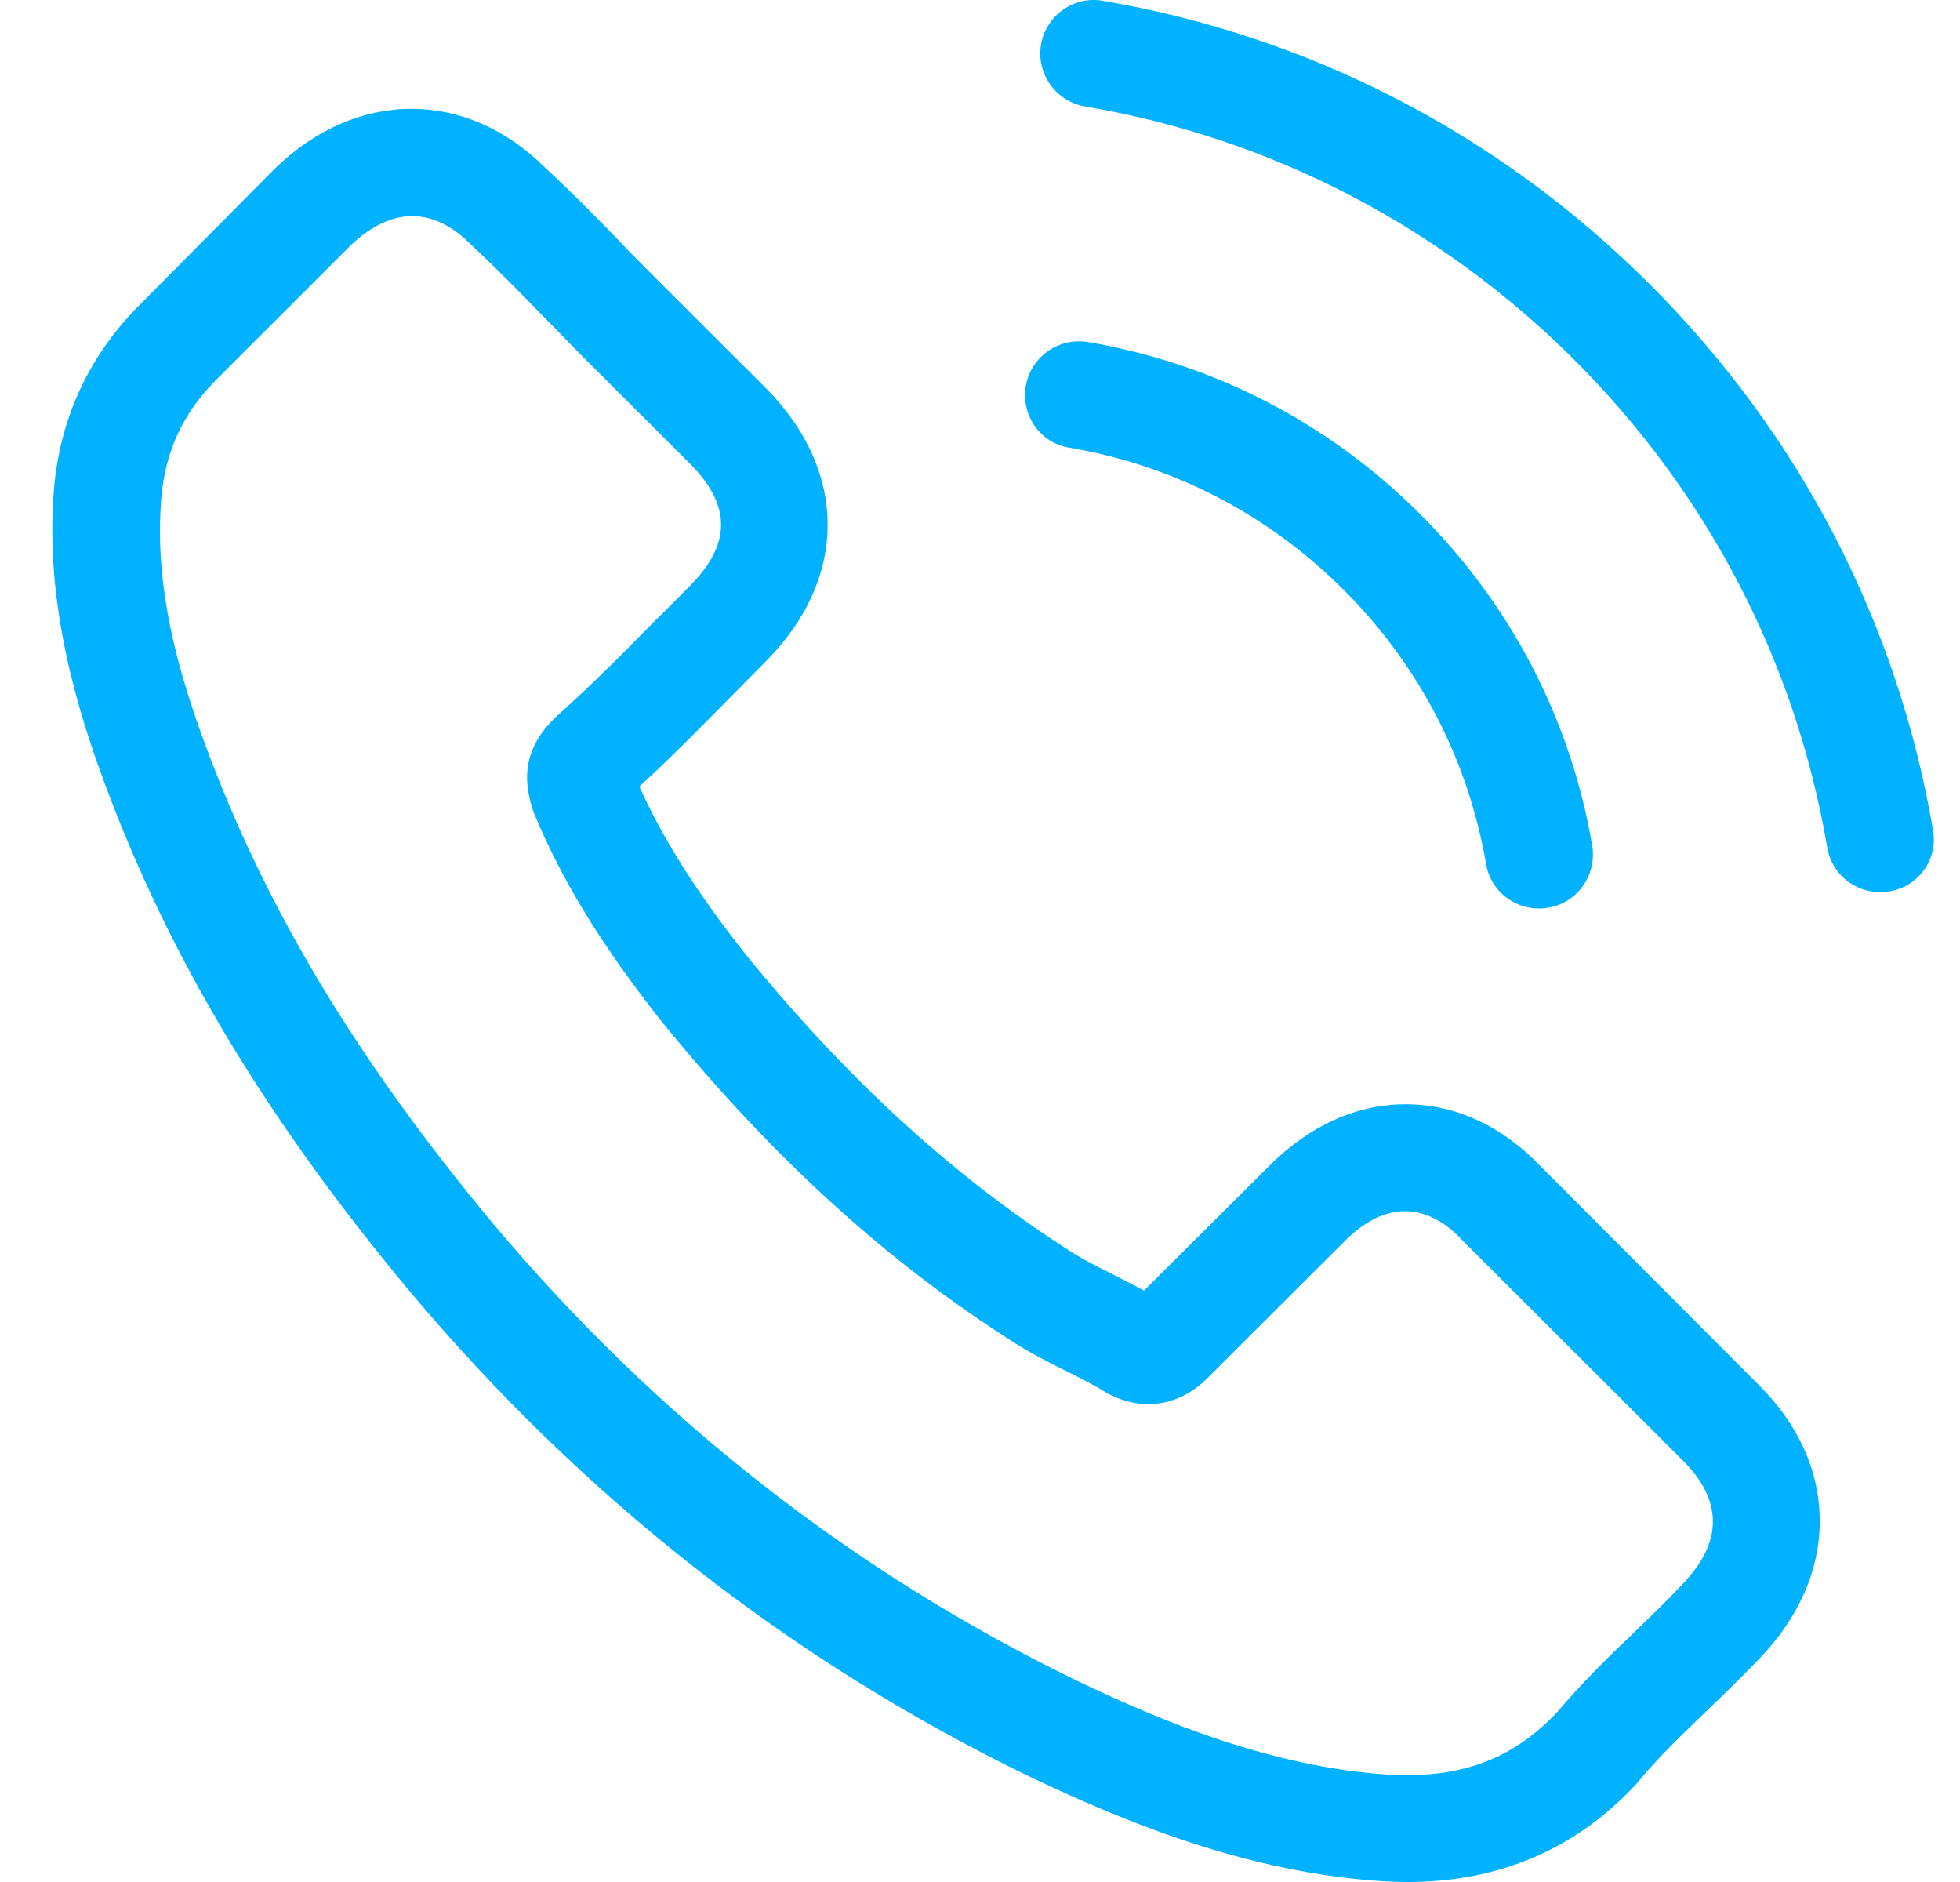
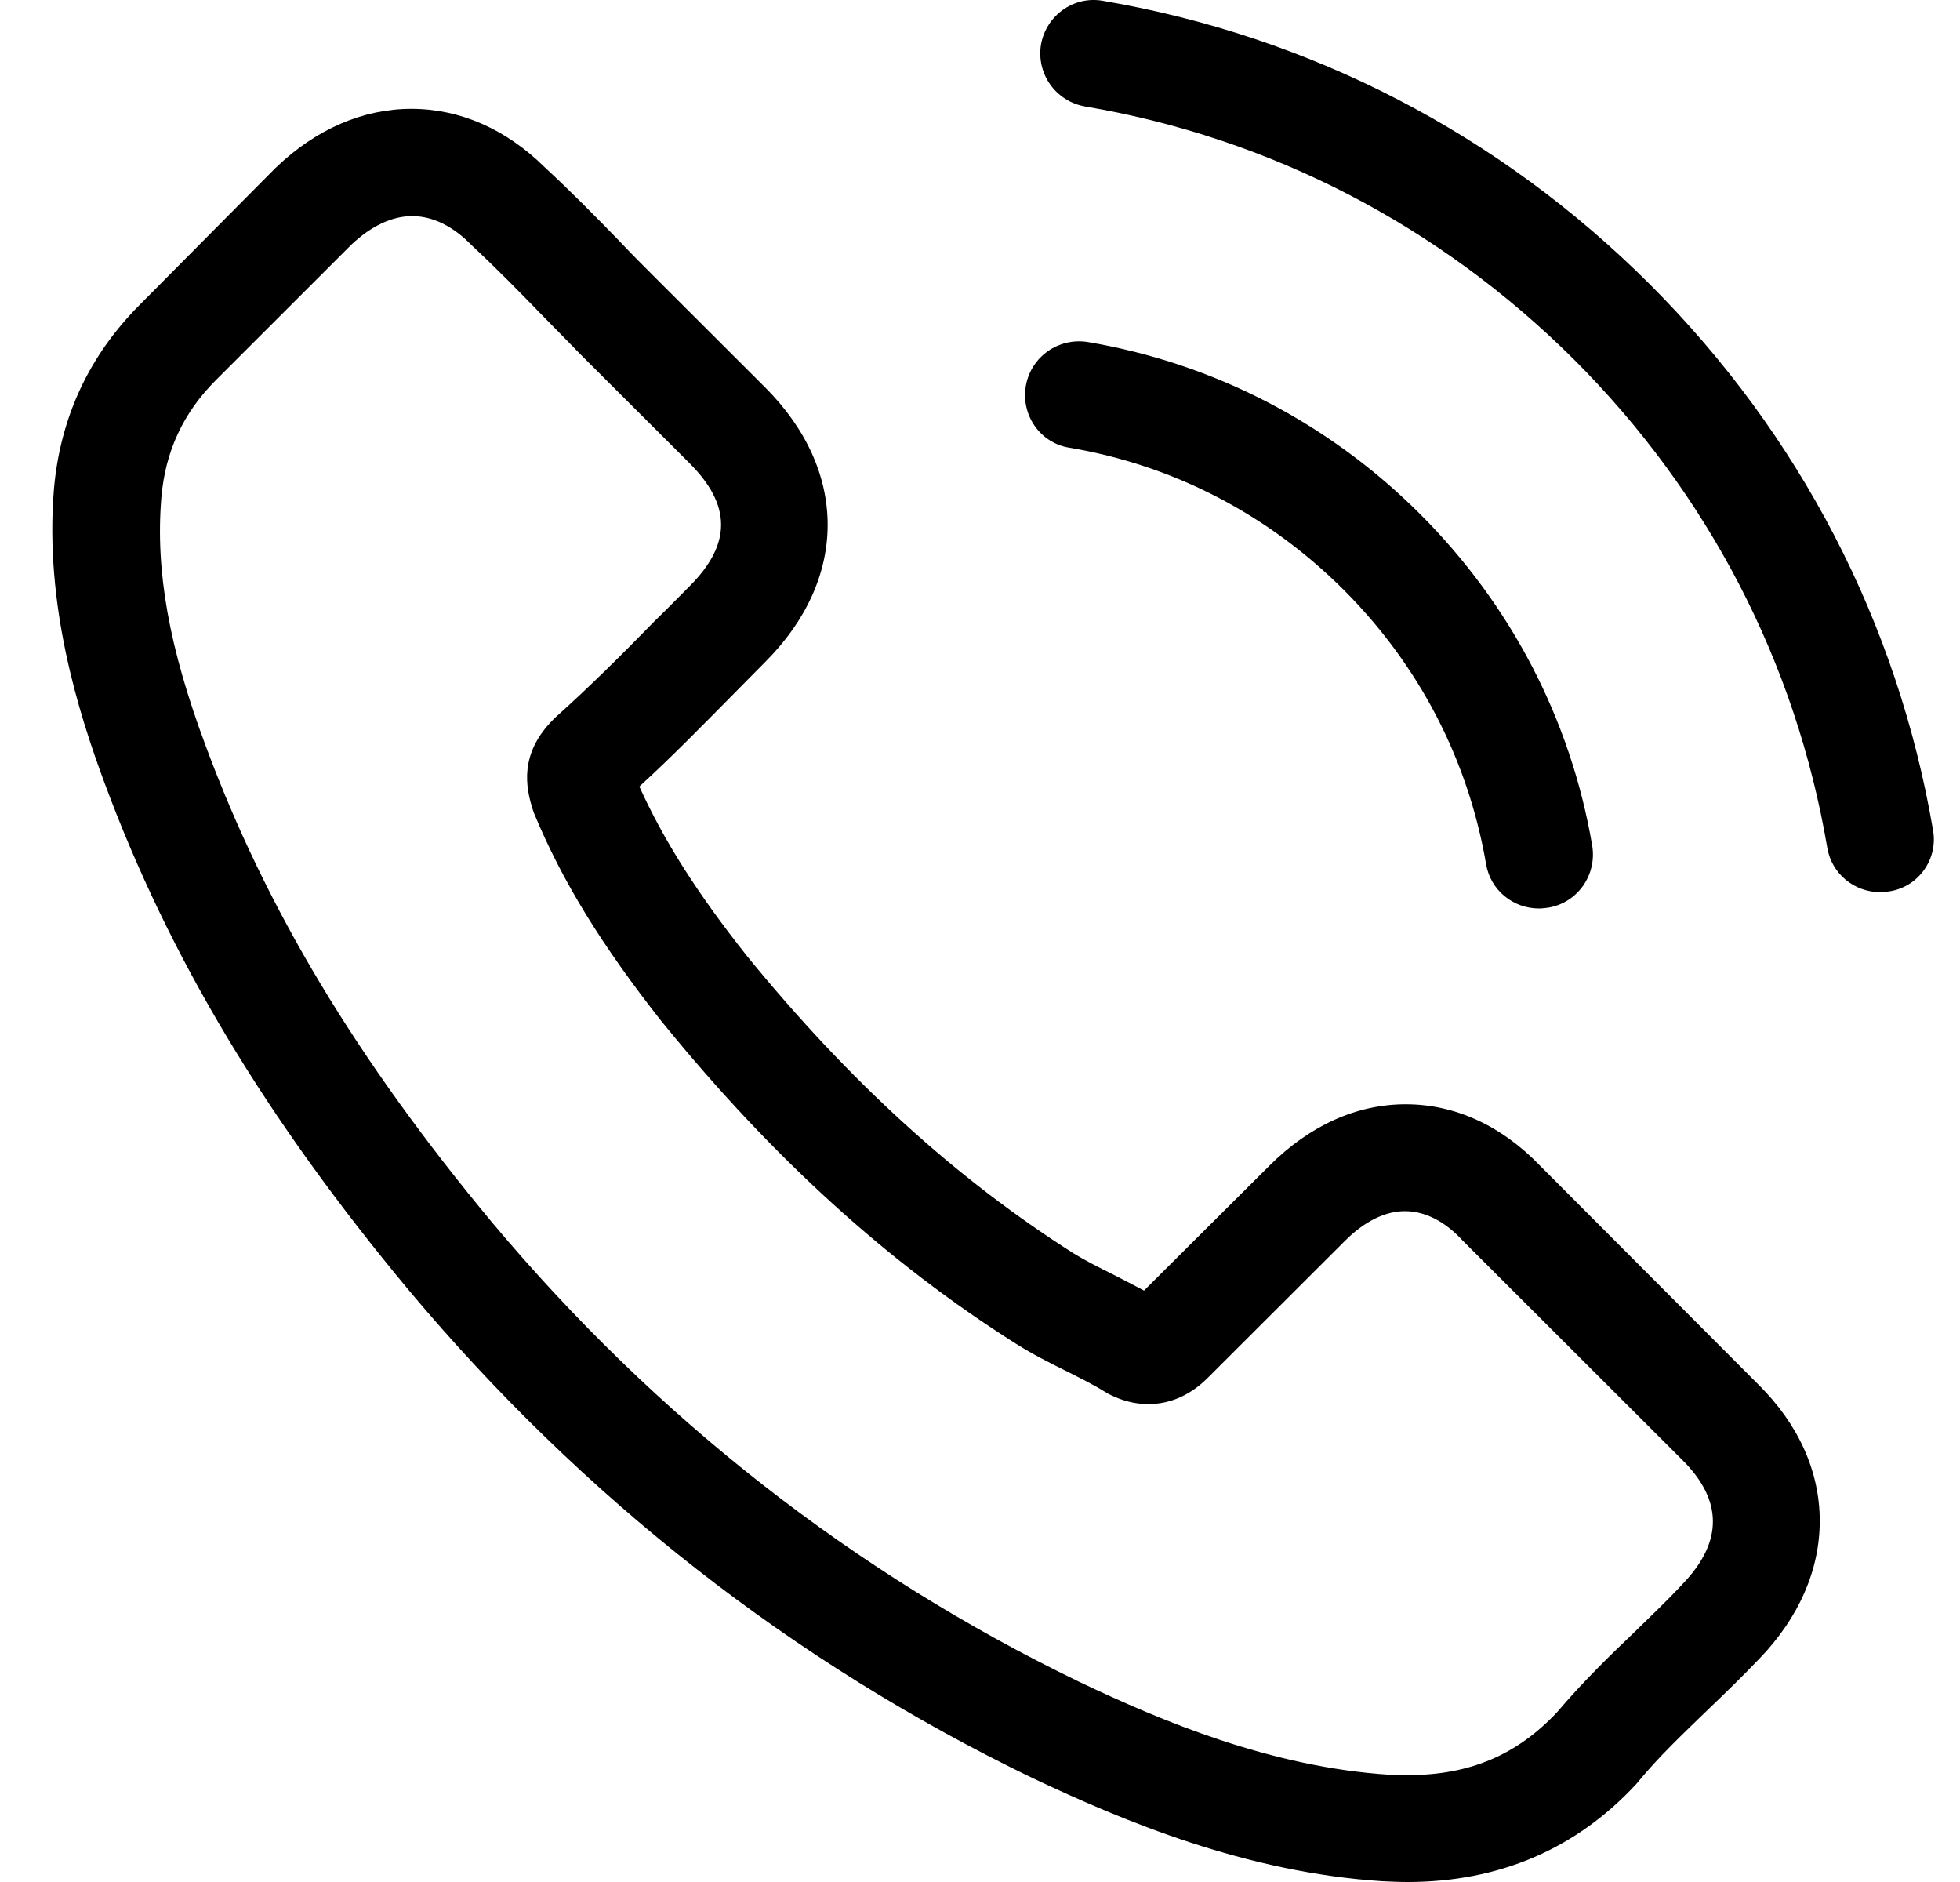
<svg xmlns="http://www.w3.org/2000/svg" width="25" height="24" viewBox="0 0 25 24" fill="none">
-   <path d="M19.645 14.867C19.153 14.355 18.559 14.082 17.93 14.082C17.306 14.082 16.708 14.351 16.195 14.862L14.592 16.458C14.46 16.387 14.329 16.321 14.202 16.255C14.019 16.164 13.847 16.078 13.699 15.987C12.198 15.034 10.833 13.793 9.525 12.188C8.89 11.387 8.464 10.713 8.155 10.03C8.571 9.65 8.956 9.255 9.332 8.875C9.474 8.733 9.616 8.586 9.758 8.444C10.823 7.381 10.823 6.003 9.758 4.939L8.373 3.556C8.216 3.399 8.053 3.237 7.901 3.075C7.597 2.761 7.277 2.437 6.948 2.133C6.456 1.647 5.867 1.388 5.248 1.388C4.629 1.388 4.031 1.647 3.524 2.133C3.518 2.138 3.518 2.138 3.513 2.143L1.789 3.88C1.139 4.529 0.769 5.319 0.688 6.236C0.566 7.715 1.002 9.093 1.337 9.994C2.159 12.208 3.387 14.259 5.218 16.458C7.44 19.107 10.113 21.199 13.167 22.673C14.334 23.225 15.891 23.878 17.631 23.99C17.737 23.995 17.849 24 17.95 24C19.122 24 20.106 23.58 20.877 22.744C20.882 22.734 20.893 22.729 20.898 22.718C21.161 22.399 21.466 22.111 21.785 21.802C22.003 21.594 22.227 21.376 22.445 21.148C22.947 20.626 23.211 20.019 23.211 19.396C23.211 18.767 22.942 18.165 22.43 17.658L19.645 14.867ZM21.461 20.201C21.456 20.201 21.456 20.206 21.461 20.201C21.263 20.414 21.06 20.606 20.842 20.819C20.512 21.133 20.177 21.462 19.863 21.832C19.351 22.379 18.747 22.637 17.956 22.637C17.879 22.637 17.798 22.637 17.722 22.632C16.215 22.536 14.815 21.948 13.765 21.447C10.894 20.059 8.373 18.089 6.278 15.591C4.548 13.51 3.392 11.585 2.626 9.518C2.154 8.257 1.981 7.274 2.058 6.347C2.108 5.755 2.337 5.263 2.758 4.843L4.487 3.115C4.736 2.882 5 2.756 5.258 2.756C5.578 2.756 5.837 2.948 5.999 3.11C6.004 3.115 6.009 3.121 6.014 3.126C6.324 3.414 6.618 3.713 6.927 4.032C7.085 4.194 7.247 4.356 7.409 4.524L8.794 5.906C9.332 6.443 9.332 6.94 8.794 7.477C8.647 7.624 8.505 7.771 8.358 7.912C7.932 8.348 7.526 8.753 7.085 9.148C7.074 9.158 7.064 9.164 7.059 9.174C6.623 9.609 6.704 10.035 6.795 10.323C6.801 10.339 6.806 10.354 6.811 10.369C7.171 11.24 7.678 12.061 8.449 13.039L8.454 13.044C9.854 14.766 11.331 16.108 12.959 17.136C13.167 17.268 13.38 17.375 13.583 17.476C13.765 17.567 13.938 17.653 14.085 17.744C14.105 17.754 14.126 17.77 14.146 17.78C14.318 17.866 14.481 17.906 14.648 17.906C15.069 17.906 15.333 17.643 15.419 17.557L17.154 15.825C17.326 15.652 17.6 15.445 17.92 15.445C18.235 15.445 18.493 15.642 18.65 15.814C18.655 15.819 18.655 15.819 18.661 15.825L21.456 18.616C21.978 19.132 21.978 19.664 21.461 20.201Z" fill="#00B2FF" />
-   <path d="M13.638 5.709C14.967 5.932 16.175 6.56 17.139 7.522C18.102 8.485 18.726 9.69 18.955 11.018C19.01 11.352 19.3 11.585 19.629 11.585C19.67 11.585 19.705 11.58 19.746 11.575C20.121 11.514 20.37 11.159 20.309 10.784C20.035 9.179 19.274 7.715 18.113 6.555C16.951 5.395 15.485 4.635 13.877 4.362C13.501 4.301 13.151 4.549 13.085 4.919C13.02 5.289 13.263 5.648 13.638 5.709Z" fill="#00B2FF" />
-   <path d="M24.656 10.587C24.205 7.943 22.957 5.537 21.04 3.622C19.122 1.707 16.712 0.461 14.065 0.01C13.694 -0.055 13.344 0.198 13.278 0.568C13.217 0.942 13.466 1.292 13.841 1.358C16.205 1.758 18.361 2.877 20.076 4.584C21.79 6.297 22.906 8.449 23.307 10.81C23.363 11.144 23.652 11.377 23.982 11.377C24.022 11.377 24.058 11.372 24.098 11.367C24.469 11.311 24.722 10.957 24.656 10.587Z" fill="#00B2FF" />
+   <path d="M19.645 14.867C19.153 14.355 18.559 14.082 17.93 14.082C17.306 14.082 16.708 14.351 16.195 14.862L14.592 16.458C14.46 16.387 14.329 16.321 14.202 16.255C14.019 16.164 13.847 16.078 13.699 15.987C12.198 15.034 10.833 13.793 9.525 12.188C8.89 11.387 8.464 10.713 8.155 10.03C8.571 9.65 8.956 9.255 9.332 8.875C9.474 8.733 9.616 8.586 9.758 8.444C10.823 7.381 10.823 6.003 9.758 4.939L8.373 3.556C8.216 3.399 8.053 3.237 7.901 3.075C7.597 2.761 7.277 2.437 6.948 2.133C6.456 1.647 5.867 1.388 5.248 1.388C4.629 1.388 4.031 1.647 3.524 2.133C3.518 2.138 3.518 2.138 3.513 2.143L1.789 3.88C1.139 4.529 0.769 5.319 0.688 6.236C0.566 7.715 1.002 9.093 1.337 9.994C2.159 12.208 3.387 14.259 5.218 16.458C7.44 19.107 10.113 21.199 13.167 22.673C14.334 23.225 15.891 23.878 17.631 23.99C17.737 23.995 17.849 24 17.95 24C19.122 24 20.106 23.58 20.877 22.744C20.882 22.734 20.893 22.729 20.898 22.718C21.161 22.399 21.466 22.111 21.785 21.802C22.003 21.594 22.227 21.376 22.445 21.148C22.947 20.626 23.211 20.019 23.211 19.396C23.211 18.767 22.942 18.165 22.43 17.658L19.645 14.867ZM21.461 20.201C21.456 20.201 21.456 20.206 21.461 20.201C21.263 20.414 21.06 20.606 20.842 20.819C20.512 21.133 20.177 21.462 19.863 21.832C19.351 22.379 18.747 22.637 17.956 22.637C17.879 22.637 17.798 22.637 17.722 22.632C16.215 22.536 14.815 21.948 13.765 21.447C10.894 20.059 8.373 18.089 6.278 15.591C4.548 13.51 3.392 11.585 2.626 9.518C2.154 8.257 1.981 7.274 2.058 6.347C2.108 5.755 2.337 5.263 2.758 4.843L4.487 3.115C4.736 2.882 5 2.756 5.258 2.756C5.578 2.756 5.837 2.948 5.999 3.11C6.004 3.115 6.009 3.121 6.014 3.126C6.324 3.414 6.618 3.713 6.927 4.032C7.085 4.194 7.247 4.356 7.409 4.524L8.794 5.906C9.332 6.443 9.332 6.94 8.794 7.477C8.647 7.624 8.505 7.771 8.358 7.912C7.932 8.348 7.526 8.753 7.085 9.148C7.074 9.158 7.064 9.164 7.059 9.174C6.623 9.609 6.704 10.035 6.795 10.323C6.801 10.339 6.806 10.354 6.811 10.369C7.171 11.24 7.678 12.061 8.449 13.039L8.454 13.044C9.854 14.766 11.331 16.108 12.959 17.136C13.167 17.268 13.38 17.375 13.583 17.476C13.765 17.567 13.938 17.653 14.085 17.744C14.105 17.754 14.126 17.77 14.146 17.78C14.318 17.866 14.481 17.906 14.648 17.906C15.069 17.906 15.333 17.643 15.419 17.557L17.154 15.825C17.326 15.652 17.6 15.445 17.92 15.445C18.235 15.445 18.493 15.642 18.65 15.814C18.655 15.819 18.655 15.819 18.661 15.825L21.456 18.616C21.978 19.132 21.978 19.664 21.461 20.201Z" fill="currentColor" />
+   <path d="M13.638 5.709C14.967 5.932 16.175 6.56 17.139 7.522C18.102 8.485 18.726 9.69 18.955 11.018C19.01 11.352 19.3 11.585 19.629 11.585C19.67 11.585 19.705 11.58 19.746 11.575C20.121 11.514 20.37 11.159 20.309 10.784C20.035 9.179 19.274 7.715 18.113 6.555C16.951 5.395 15.485 4.635 13.877 4.362C13.501 4.301 13.151 4.549 13.085 4.919C13.02 5.289 13.263 5.648 13.638 5.709Z" fill="currentColor" />
+   <path d="M24.656 10.587C24.205 7.943 22.957 5.537 21.04 3.622C19.122 1.707 16.712 0.461 14.065 0.01C13.694 -0.055 13.344 0.198 13.278 0.568C13.217 0.942 13.466 1.292 13.841 1.358C16.205 1.758 18.361 2.877 20.076 4.584C21.79 6.297 22.906 8.449 23.307 10.81C23.363 11.144 23.652 11.377 23.982 11.377C24.022 11.377 24.058 11.372 24.098 11.367C24.469 11.311 24.722 10.957 24.656 10.587Z" fill="currentColor" />
</svg>
